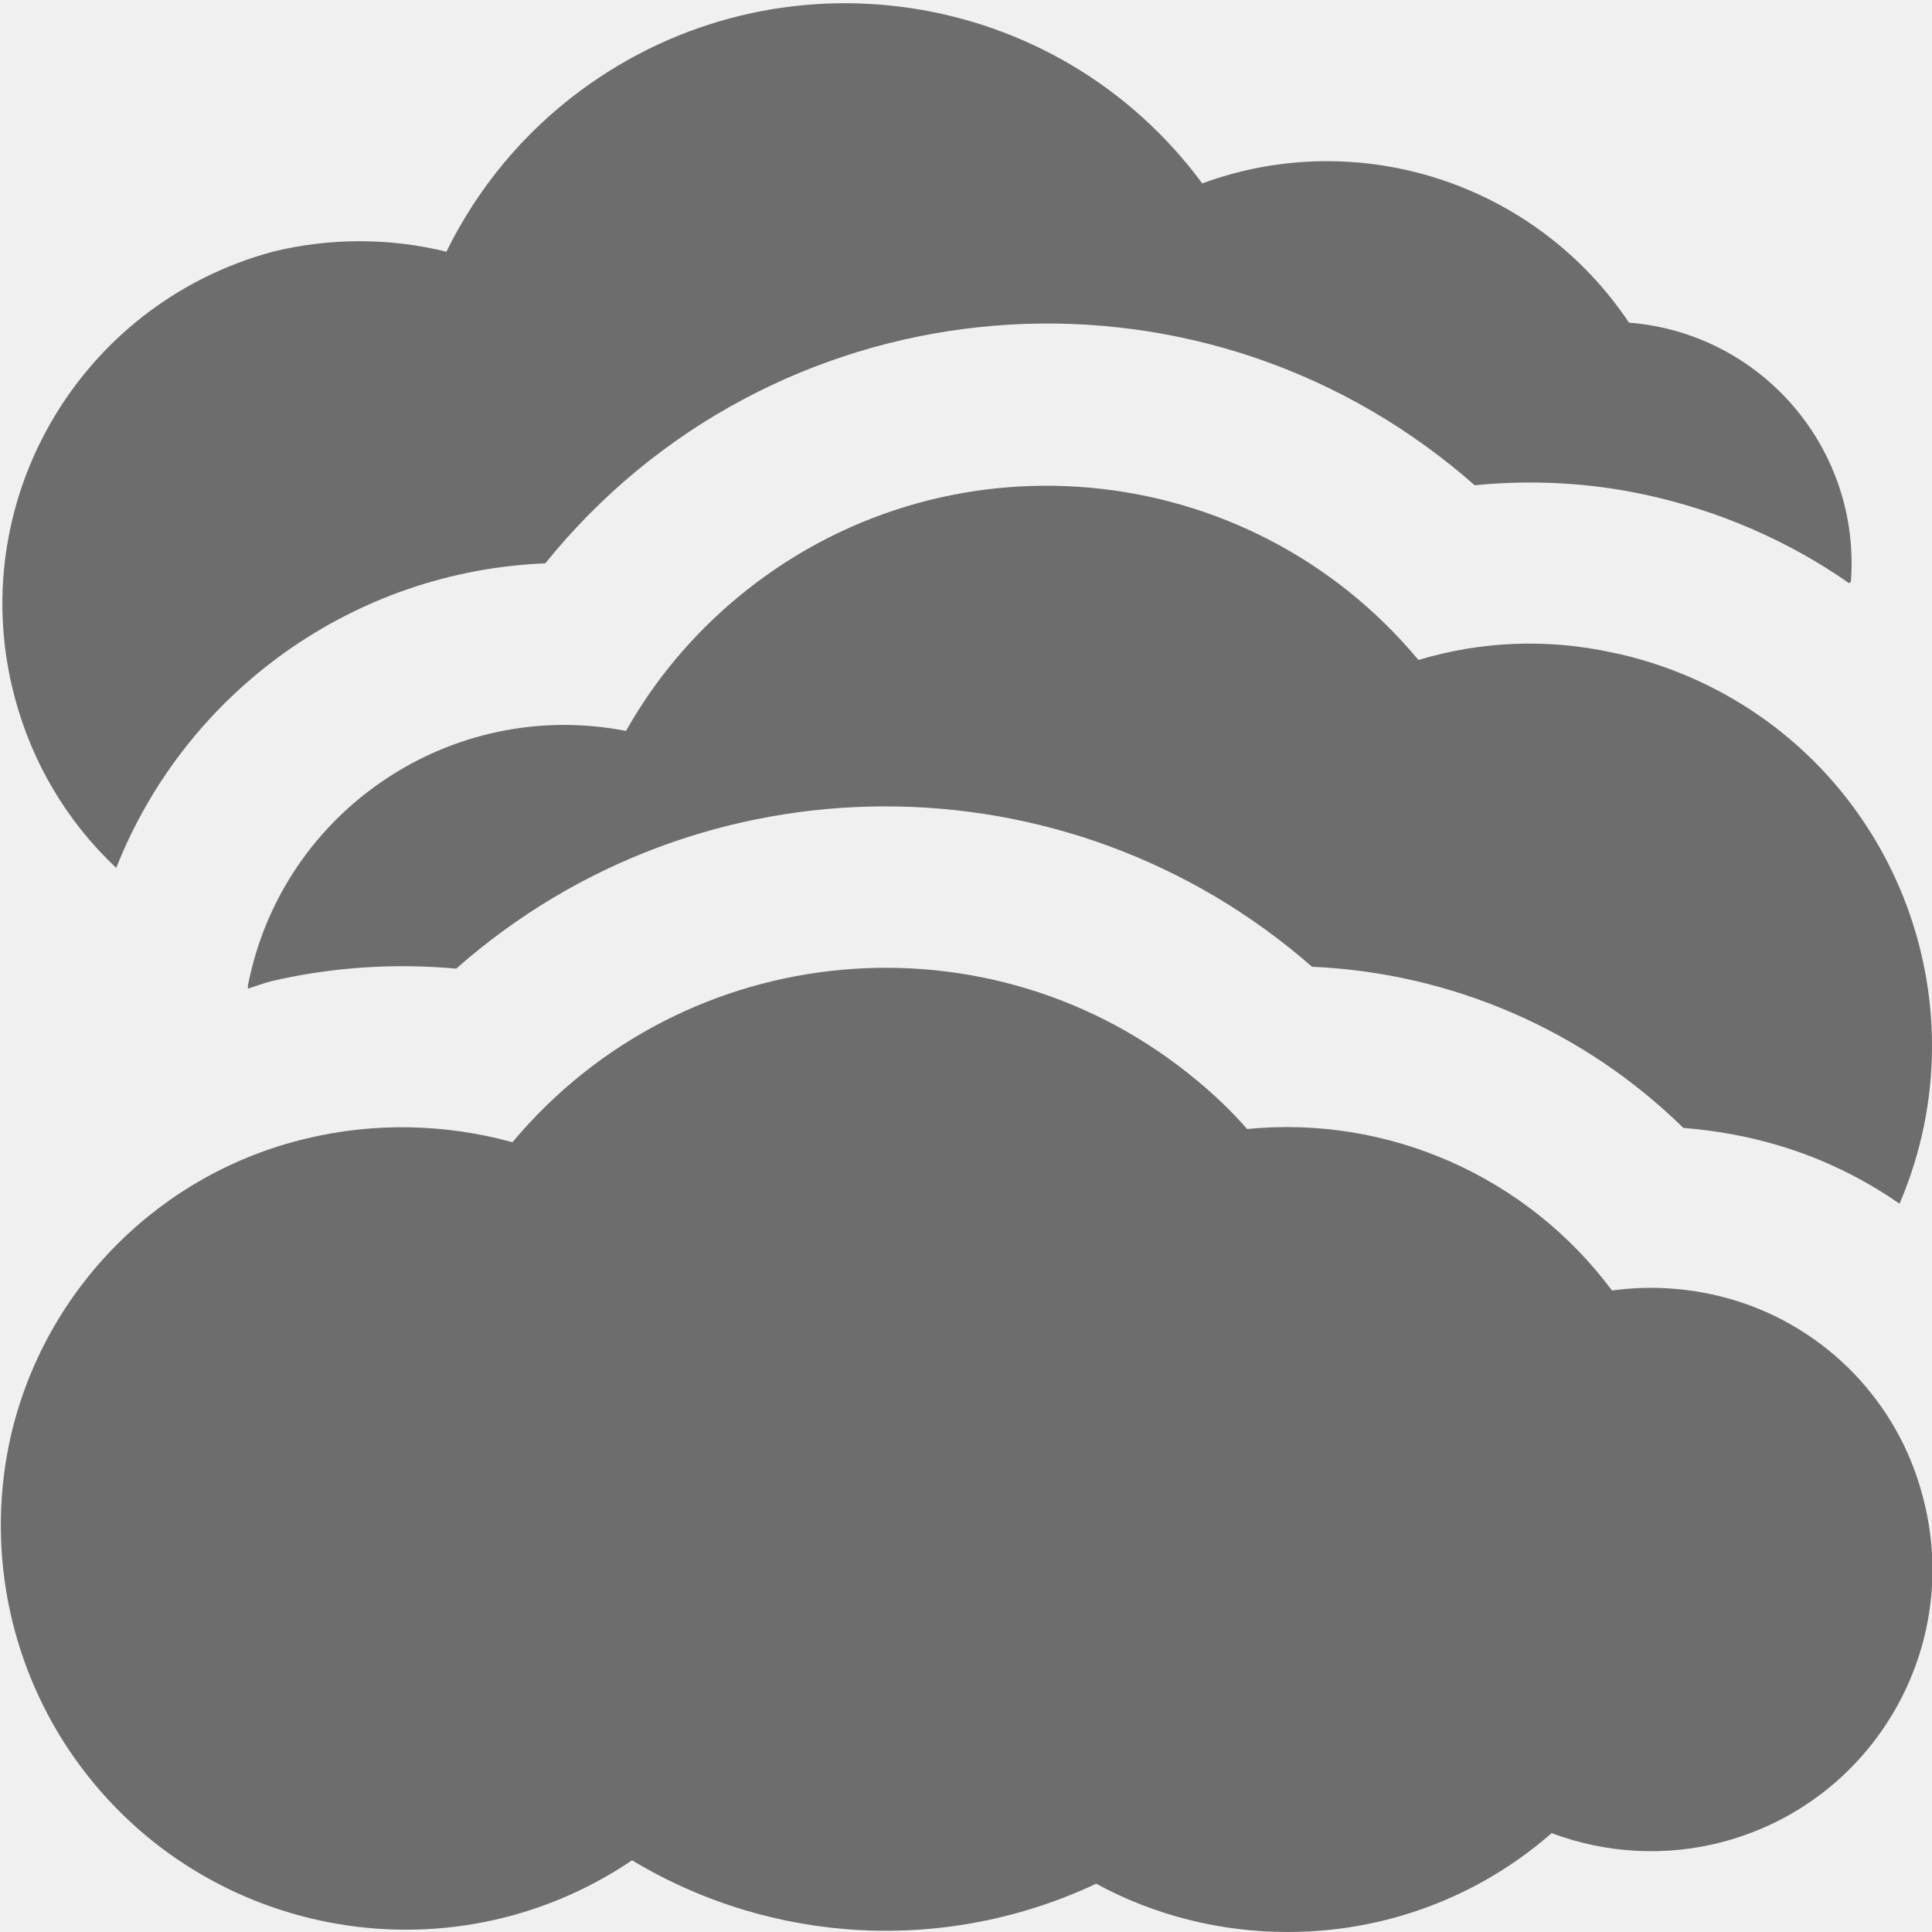
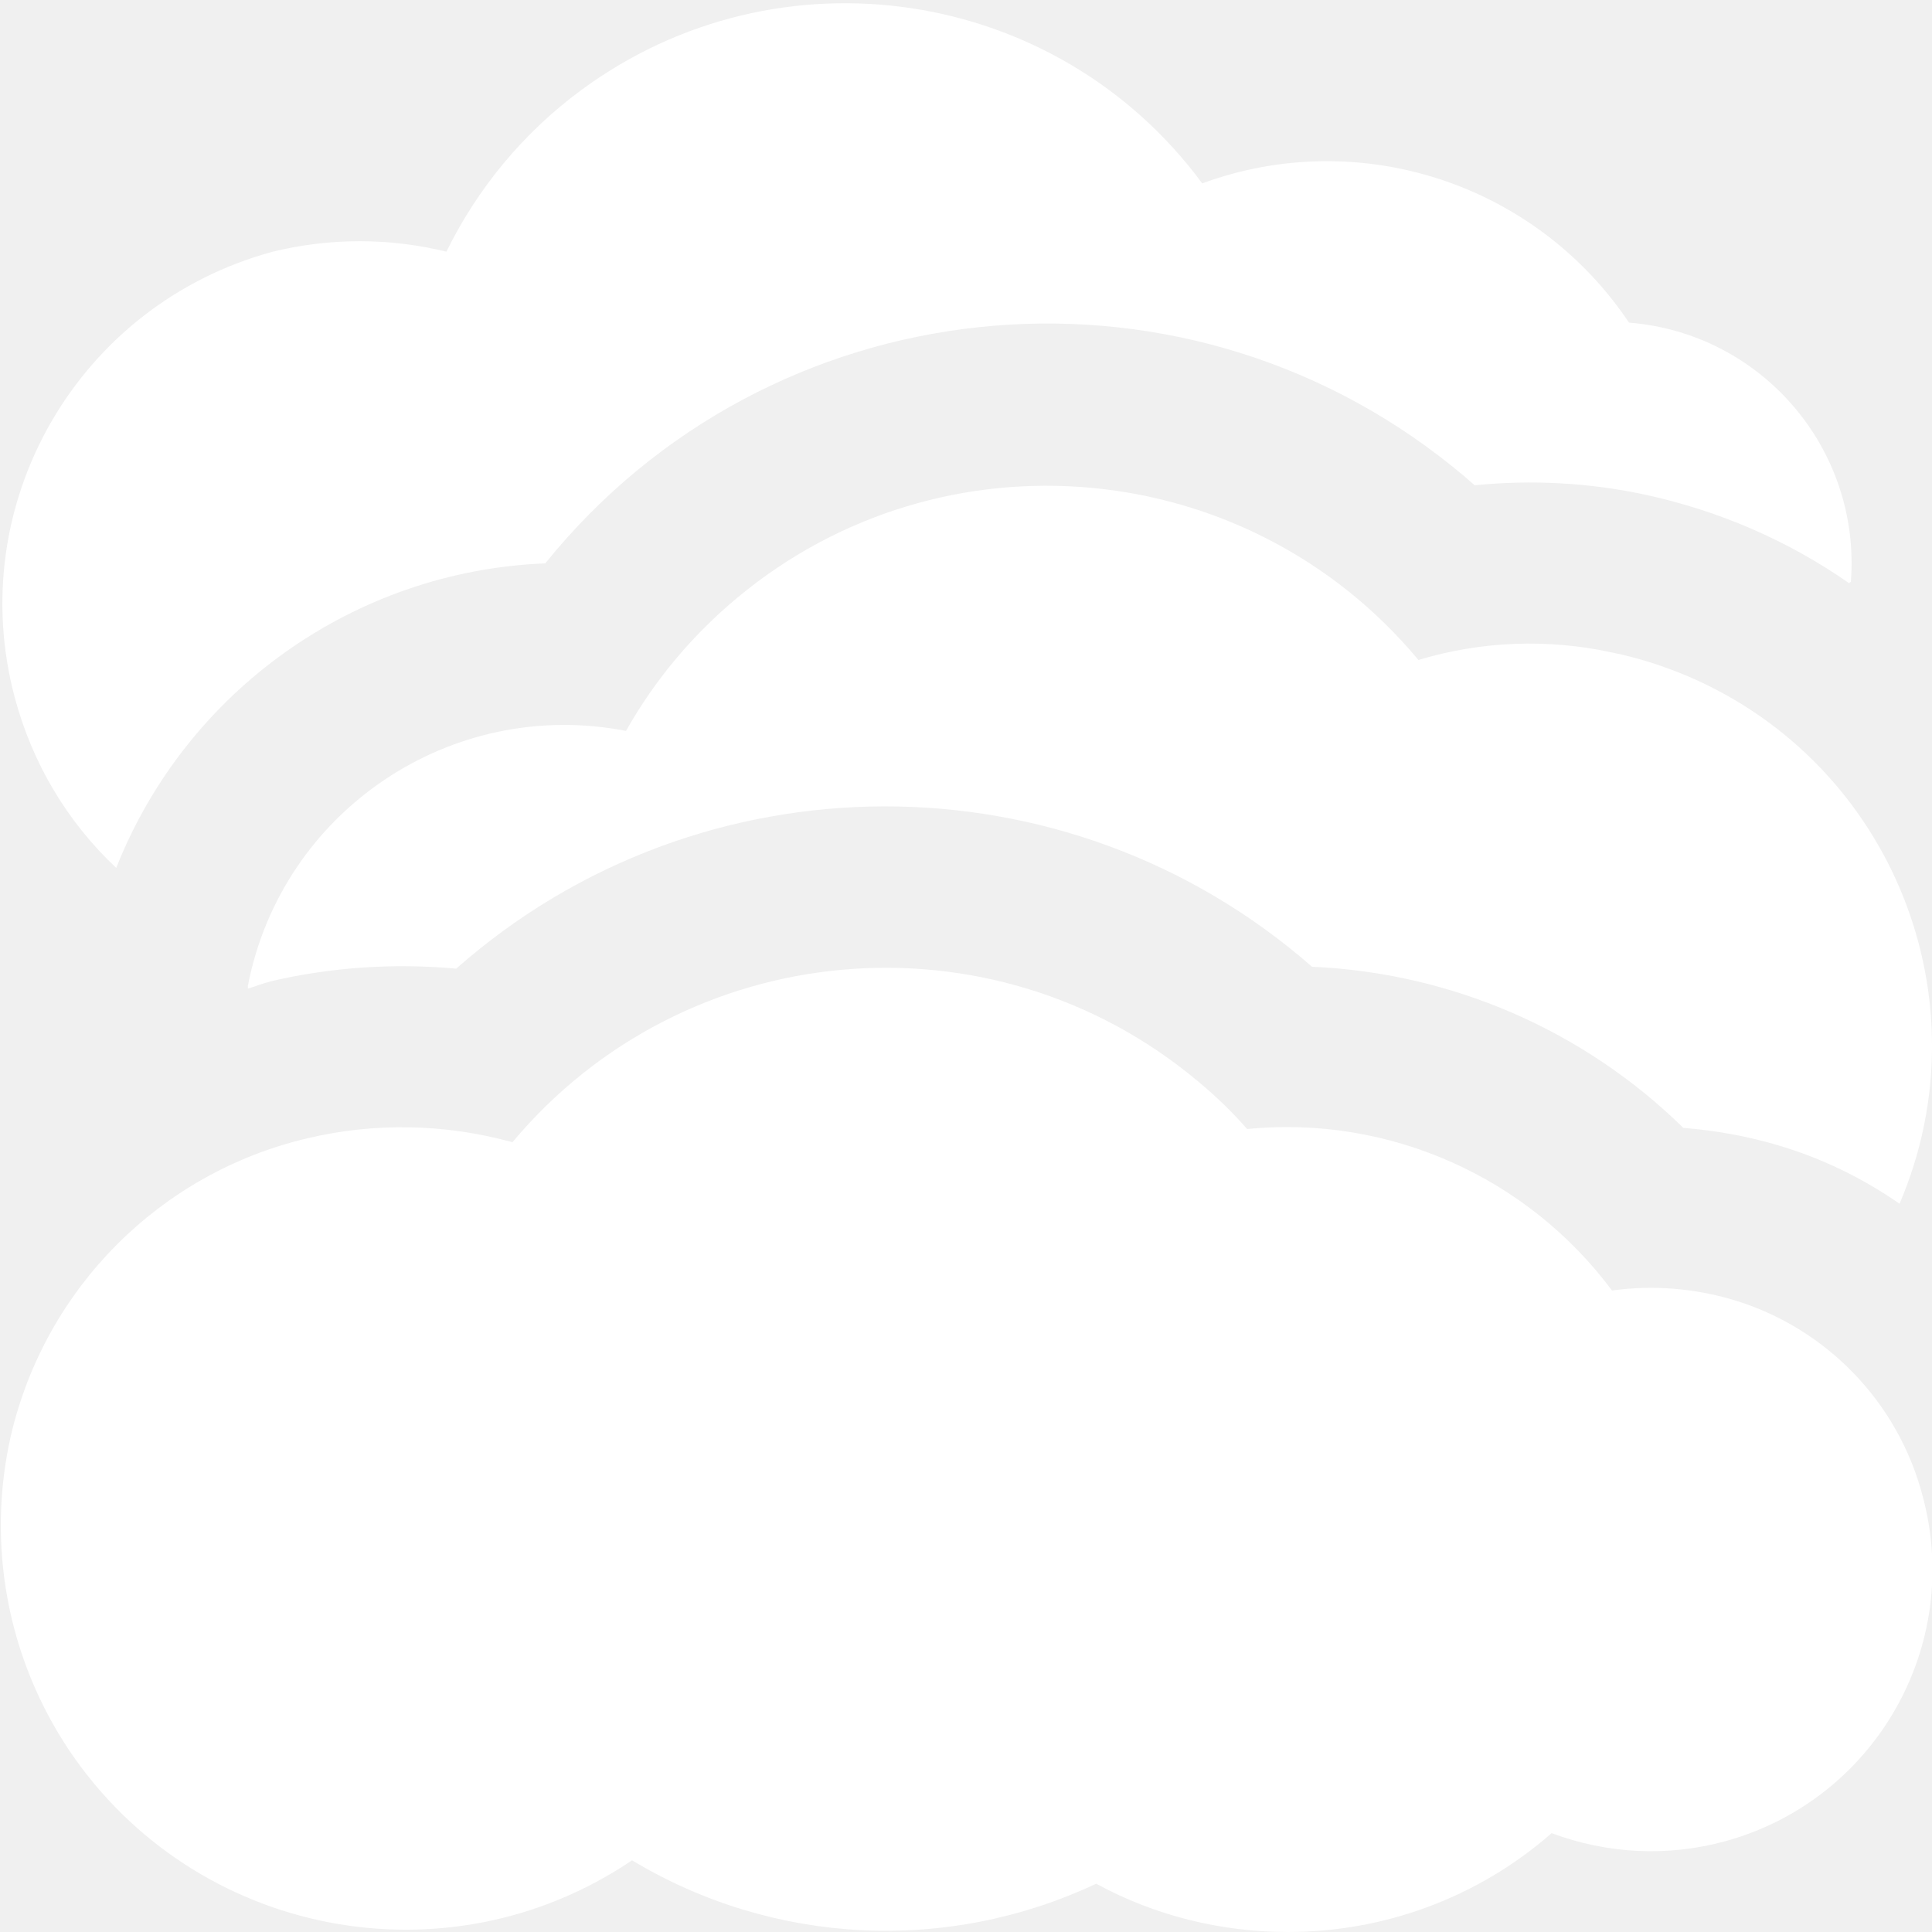
<svg xmlns="http://www.w3.org/2000/svg" id="Layer_1" data-name="Layer 1" version="1.1" viewBox="0 0 512 512">
  <defs>
    <style>
      .cls-1 {
-         fill: #6d6d6d;
+         fill: white;
        stroke-width: 0px;
      }
    </style>
  </defs>
  <path class="cls-1" d="M341.3,512c-17.7,0-35.2-4.3-50.8-12.8-39.5,18.6-85.6,16.3-123-6.2-49.1,33.2-115.8,20.2-149-28.9-16.5-24.5-22.2-54.8-15.6-83.7,9.1-39,39.5-69.5,78.4-78.7,18-4.3,36.7-3.9,54.5,1,45.7-54.6,127-61.9,181.6-16.2,4.7,3.9,9.1,8.1,13.1,12.7,37.5-3.7,74.2,12.6,96.7,42.8,10.8-1.5,21.8-.6,32.2,2.5h0c24.6,7.4,43.6,27.1,50.1,51.9,10.8,39.8-12.7,80.8-52.5,91.6-15.1,4.1-31.1,3.3-45.8-2.2-19.4,17-44.2,26.2-69.9,26.2ZM71.6,260.1c16.1-3.8,32.8-4.9,49.3-3.4,64.7-57.1,161.8-57.4,226.8-.5,36.9,1.6,72,16.8,98.4,42.7,8.6.7,17.1,2.2,25.4,4.7,11.4,3.4,22.1,8.6,31.9,15.4,23.1-54-1.9-116.5-55.9-139.7-6.6-2.8-13.4-5-20.4-6.4-17-3.7-34.6-3-51.2,2-45.3-54.4-126.1-61.8-180.5-16.5-11.9,9.9-21.9,21.8-29.5,35.3-46.3-9-91.2,21.2-100.2,67.5,0,.3,0,.5,0,.8h0c2-.6,3.9-1.4,6-1.9ZM30.8,230c18.6-47,63.2-78.7,113.7-80.7,59.3-73.5,167-84.9,240.5-25.6,2,1.6,3.9,3.2,5.8,4.9,15.1-1.5,30.4-.7,45.2,2.5,19.4,4.2,37.8,12.1,54.1,23.5v-.2c.1,0,.4-.2.4-.2,2.7-35.2-23.6-65.9-58.8-68.7-24.7-36.9-71.4-52.2-113.1-36.9C280-3.7,206.3-14.7,154,23.9c-15.2,11.2-27.4,25.9-35.7,42.8-15.1-3.7-30.9-3.7-46,0C20.8,80.6-9.8,133.4,3.9,184.8c4.6,17.3,13.8,32.9,26.9,45.2h0Z" />
</svg>
